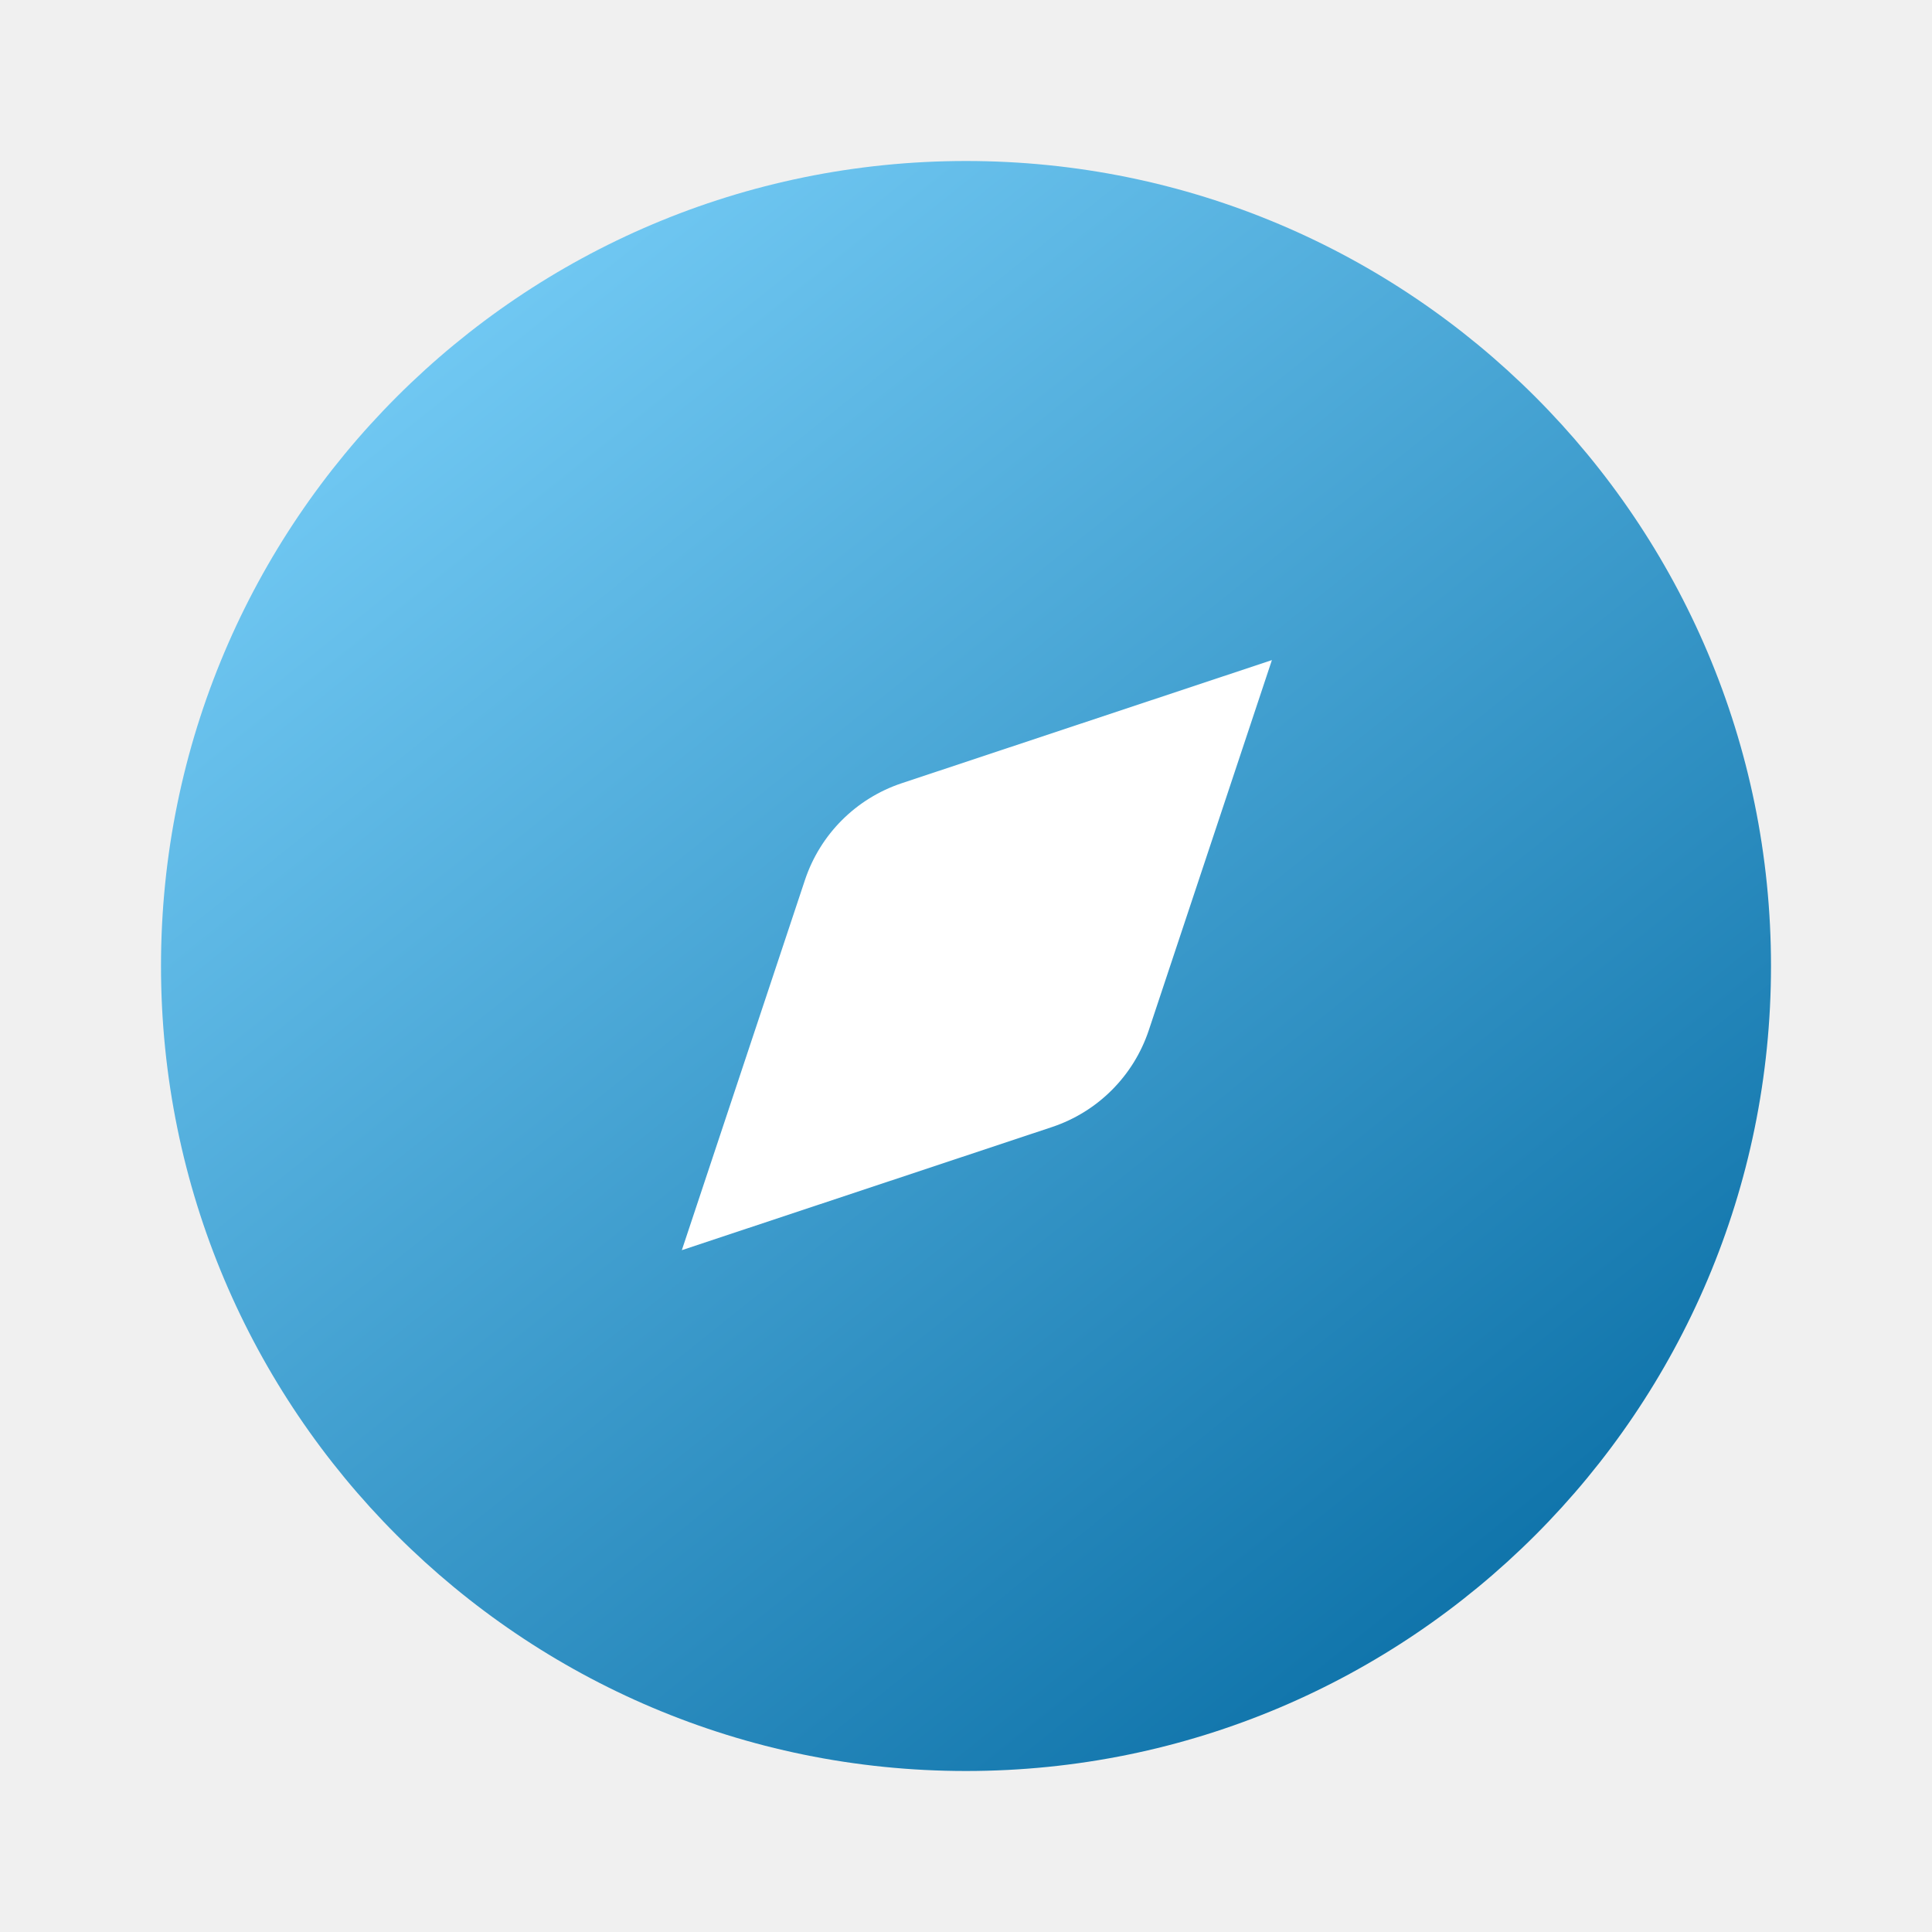
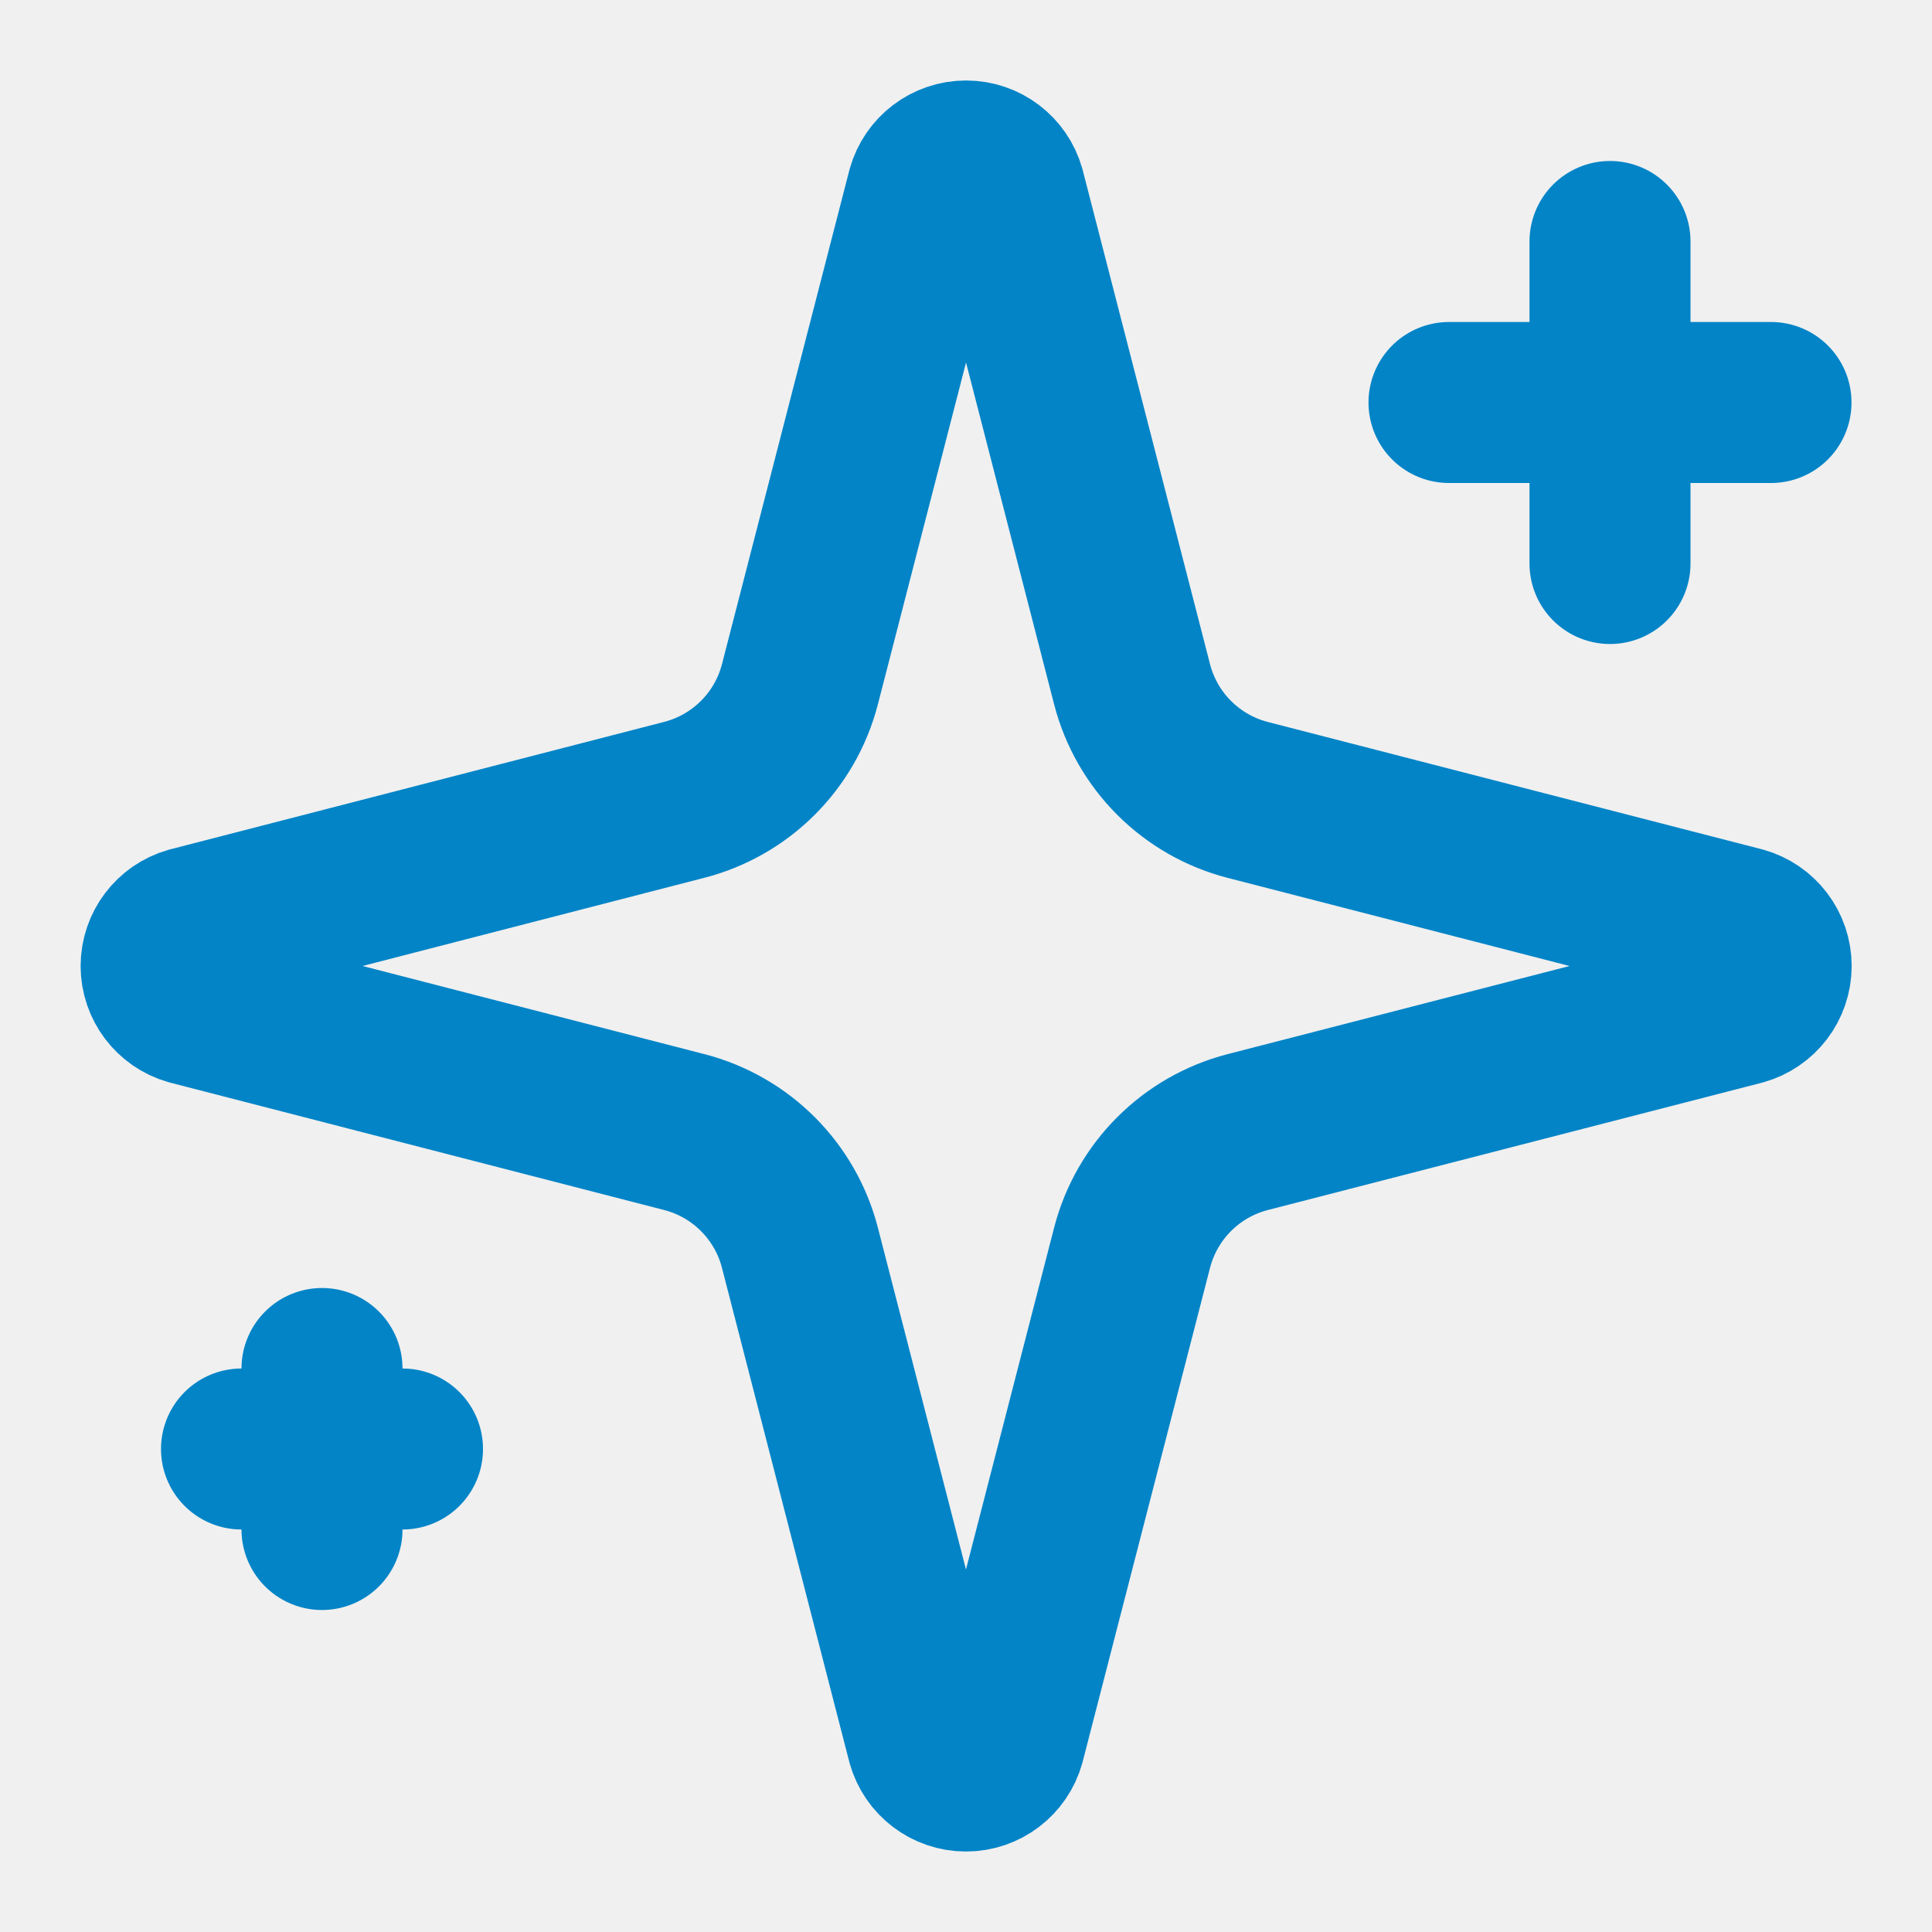
- <svg xmlns="http://www.w3.org/2000/svg" viewBox="0 0 24 24" width="48" height="48">
-   <defs>
-     <linearGradient id="compass-grad" x1="4" y1="2" x2="20" y2="22" gradientUnits="userSpaceOnUse">
-       <stop offset="0" stop-color="#7dd3fc" />
-       <stop offset="1" stop-color="#0369a1" />
-     </linearGradient>
-   </defs>
-   <circle cx="12" cy="12" r="10" fill="url(#compass-grad)" />
-   <path fill="#fff" d="m15.8 8.2-1.53 4.6a1.9 1.9 0 0 1-1.2 1.2l-4.6 1.53 1.53-4.6a1.9 1.9 0 0 1 1.2-1.2z" />
+ <svg xmlns="http://www.w3.org/2000/svg" width="24" height="24" viewBox="0 0 24 24" fill="none" stroke="#0284c7" stroke-width="2" stroke-linecap="round" stroke-linejoin="round">
+   <style>
+     @media (prefers-color-scheme: dark) {
+       svg { stroke: #0ea5e9; }
+     }
+   </style>
+   <path d="M9.937 15.5A2 2 0 0 0 8.5 14.063l-6.135-1.582a.5.5 0 0 1 0-.962L8.5 9.936A2 2 0 0 0 9.937 8.5l1.582-6.135a.5.5 0 0 1 .963 0L14.063 8.5A2 2 0 0 0 15.5 9.937l6.135 1.581a.5.5 0 0 1 0 .964L15.5 14.063a2 2 0 0 0-1.437 1.437l-1.582 6.135a.5.5 0 0 1-.963 0z" />
+   <path d="M20 3v4" />
+   <path d="M22 5h-4" />
+   <path d="M4 17v2" />
+   <path d="M5 18H3" />
</svg>
